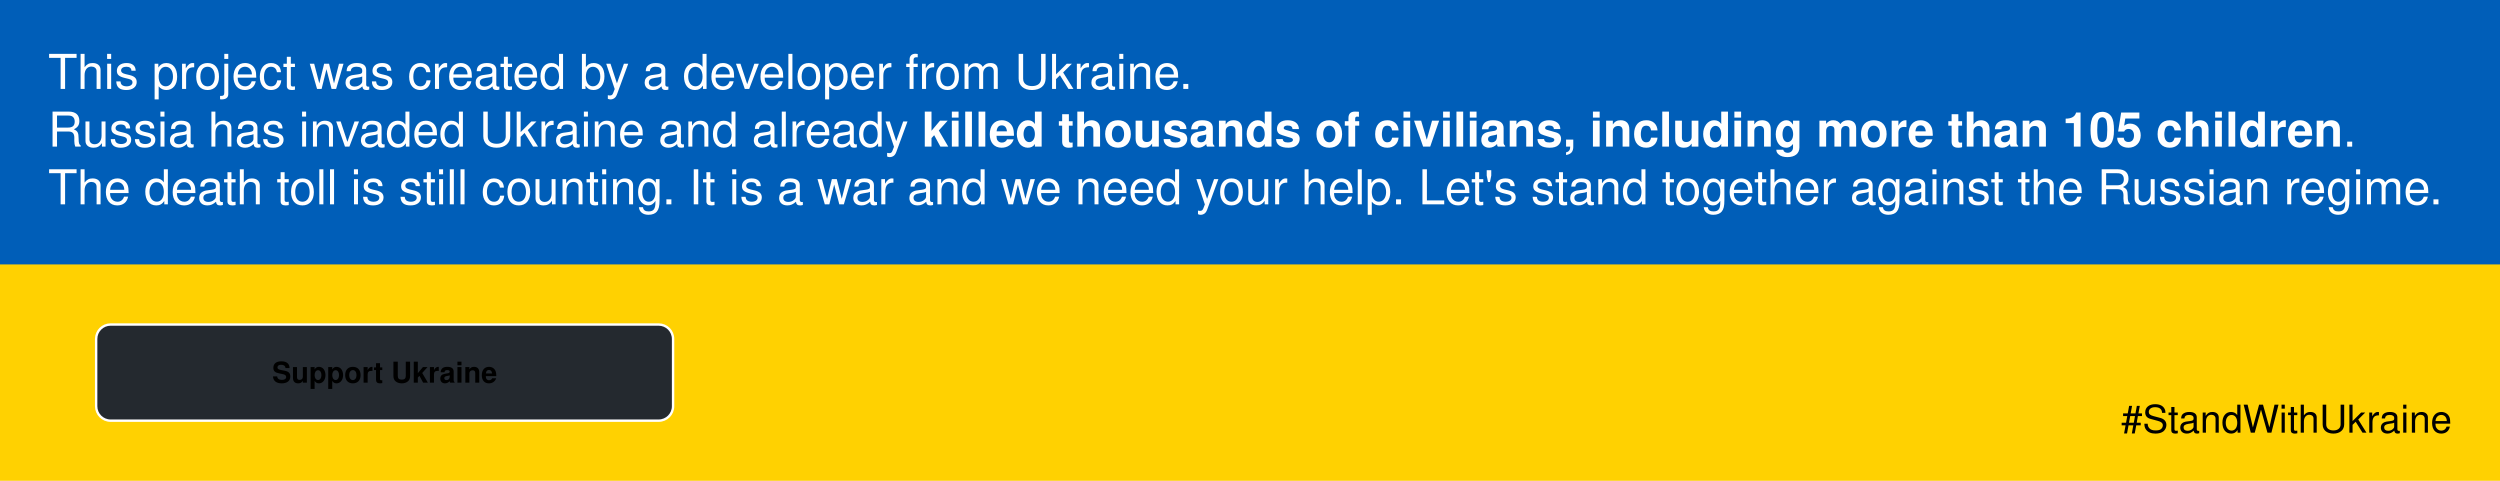
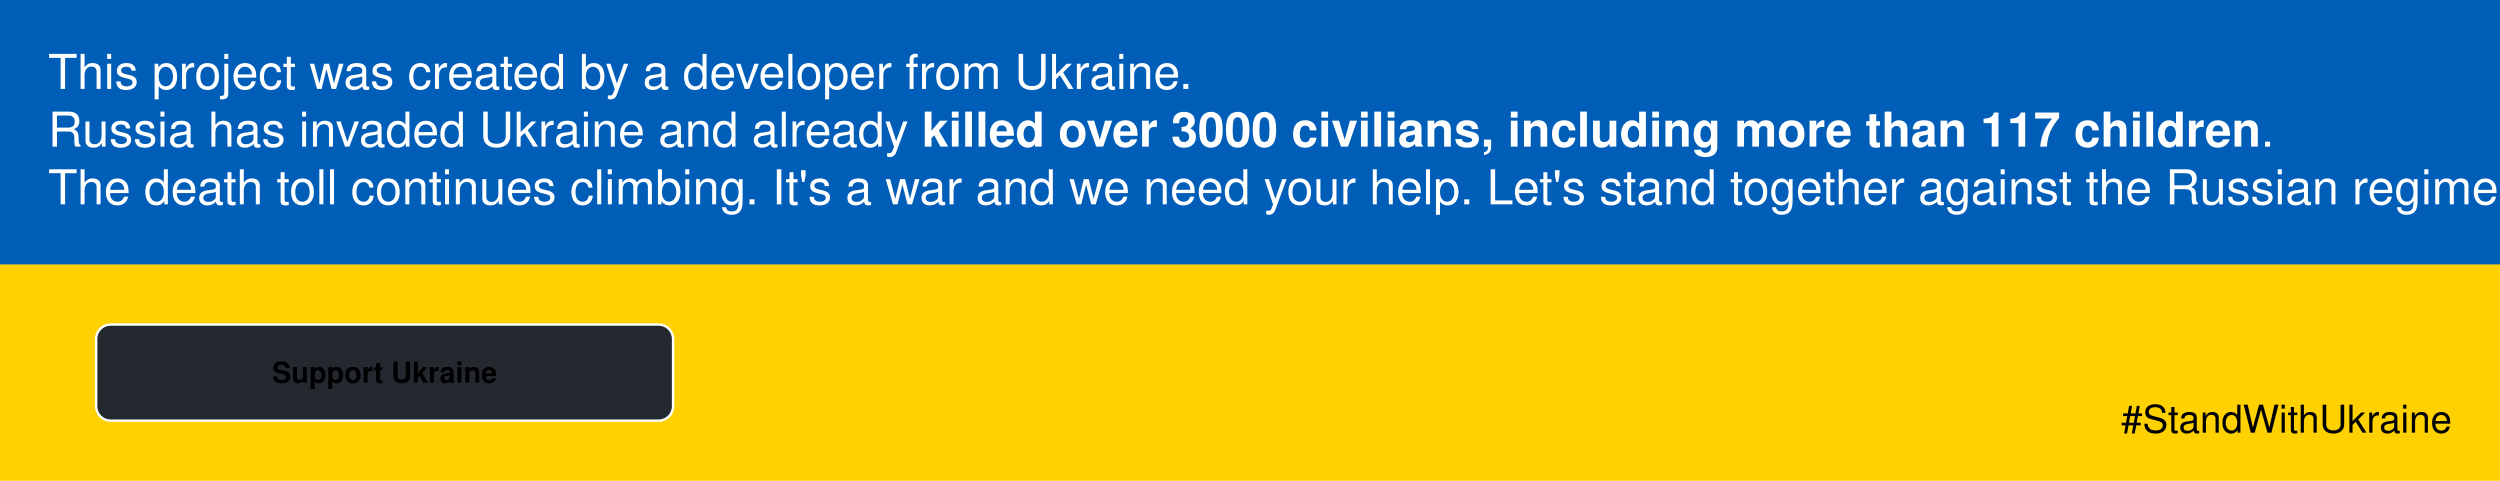
<svg xmlns="http://www.w3.org/2000/svg" viewBox="0 0 1040 200">
  <style>
@namespace svg url(http://www.w3.org/2000/svg);

svg {
  font-family: BlinkMacSystemFont, "Segoe UI", Helvetica, Arial, sans-serif, "Apple Color Emoji", "Segoe UI Emoji";
}

svg|a:link, svg|a:visited {
  cursor: pointer;
}

svg|a text {
  fill: white;
  font-size: 18px;
}

svg|a:hover &gt; .button, svg|a:active &gt; .button {
  fill: white;
  stroke: #24292f;
}

svg|a:hover &gt; text, svg|a:active &gt; text {
  fill: #24292f;
}

.button {
  stroke: white;
  fill: #24292f;
}

.flag-blue {
  fill: #005eb8;
}

.flag-yellow {
  fill: #ffd101;
}

.bg {
  fill: #f6f8fa;
  stroke: #d0d7de;
  stroke-width: 0.8px;
}

.message {
  fill: white;
}

.hashtag {
  font-size: 16px;
  fill: black;
}

.mobile-only {
  display: none;
}

@media (max-width: 600px) {
  svg &gt; * {
    display: none;
  }

  svg &gt; rect, .mobile, .mobile-only {
    display: inherit;
  }

  svg|a text {
    font-size: 34px;
    font-weight: bold;
  }

  .message, .hashtag {
    font-size: 30px;
  }
}
  </style>
  <rect x="0" y="0" width="100%" height="100%" class="flag-yellow" />
  <rect x="0" y="0" width="100%" height="110px" class="flag-blue" />
  <text x="0" y="25" font-size="20" dy="0" class="message">
    <tspan x="20" dy=".6em">This project was created by a developer from Ukraine.</tspan>
-     <tspan x="20" dy="1.2em">Russia has invaded Ukraine and already <tspan font-weight="bold">killed thousands of civilians, including more than 105 children</tspan>.</tspan>
-     <tspan x="20" dy="1.2em">The death toll is still counting. It is a war and we need your help. Let's stand together against the Russian regime.</tspan>
+     <tspan x="20" dy="1.2em">Russia has invaded Ukraine and already <tspan font-weight="bold">killed over 3000 civilians, including more than 117 children</tspan>.</tspan>
+     <tspan x="20" dy="1.2em">The death toll continues climbing. It's a war and we need your help. Let's stand together against the Russian regime.</tspan>
  </text>
  <g>
    <a href="https://github.com/vshymanskyy/StandWithUkraine/blob/main/docs/README.md">
      <rect x="40" y="135" width="240" height="40" rx="6" class="button" />
      <text x="160" y="155" dominant-baseline="middle" font-weight="bold" text-anchor="middle">Support Ukraine</text>
    </a>
  </g>
  <g class="mobile-only">
    <text x="0" y="25" font-size="20" dy="0" class="message">
-       <tspan x="20" dy=".6em">Russia has invaded Ukraine and already <tspan font-weight="bold">killed thousands of civilians.</tspan>
+       <tspan x="20" dy=".6em">Russia has invaded Ukraine and already <tspan font-weight="bold">killed over 3000 civilians.</tspan>
      </tspan>
-       <tspan x="20" dy="1.35em">The death toll is still counting. It is a war and we need your help.</tspan>
+       <tspan x="20" dy="1.35em">The death toll continues climbing. It's a war and we need your help.</tspan>
    </text>
    <a href="https://github.com/vshymanskyy/StandWithUkraine/blob/main/docs/README.md">
      <rect x="340" y="120" width="360" height="70" rx="10" class="button" />
      <text x="520" y="155" dominant-baseline="middle" text-anchor="middle">Support Ukraine</text>
    </a>
  </g>
  <text x="1020" y="180" class="hashtag mobile" text-anchor="end">
      #StandWithUkraine
  </text>
</svg>
